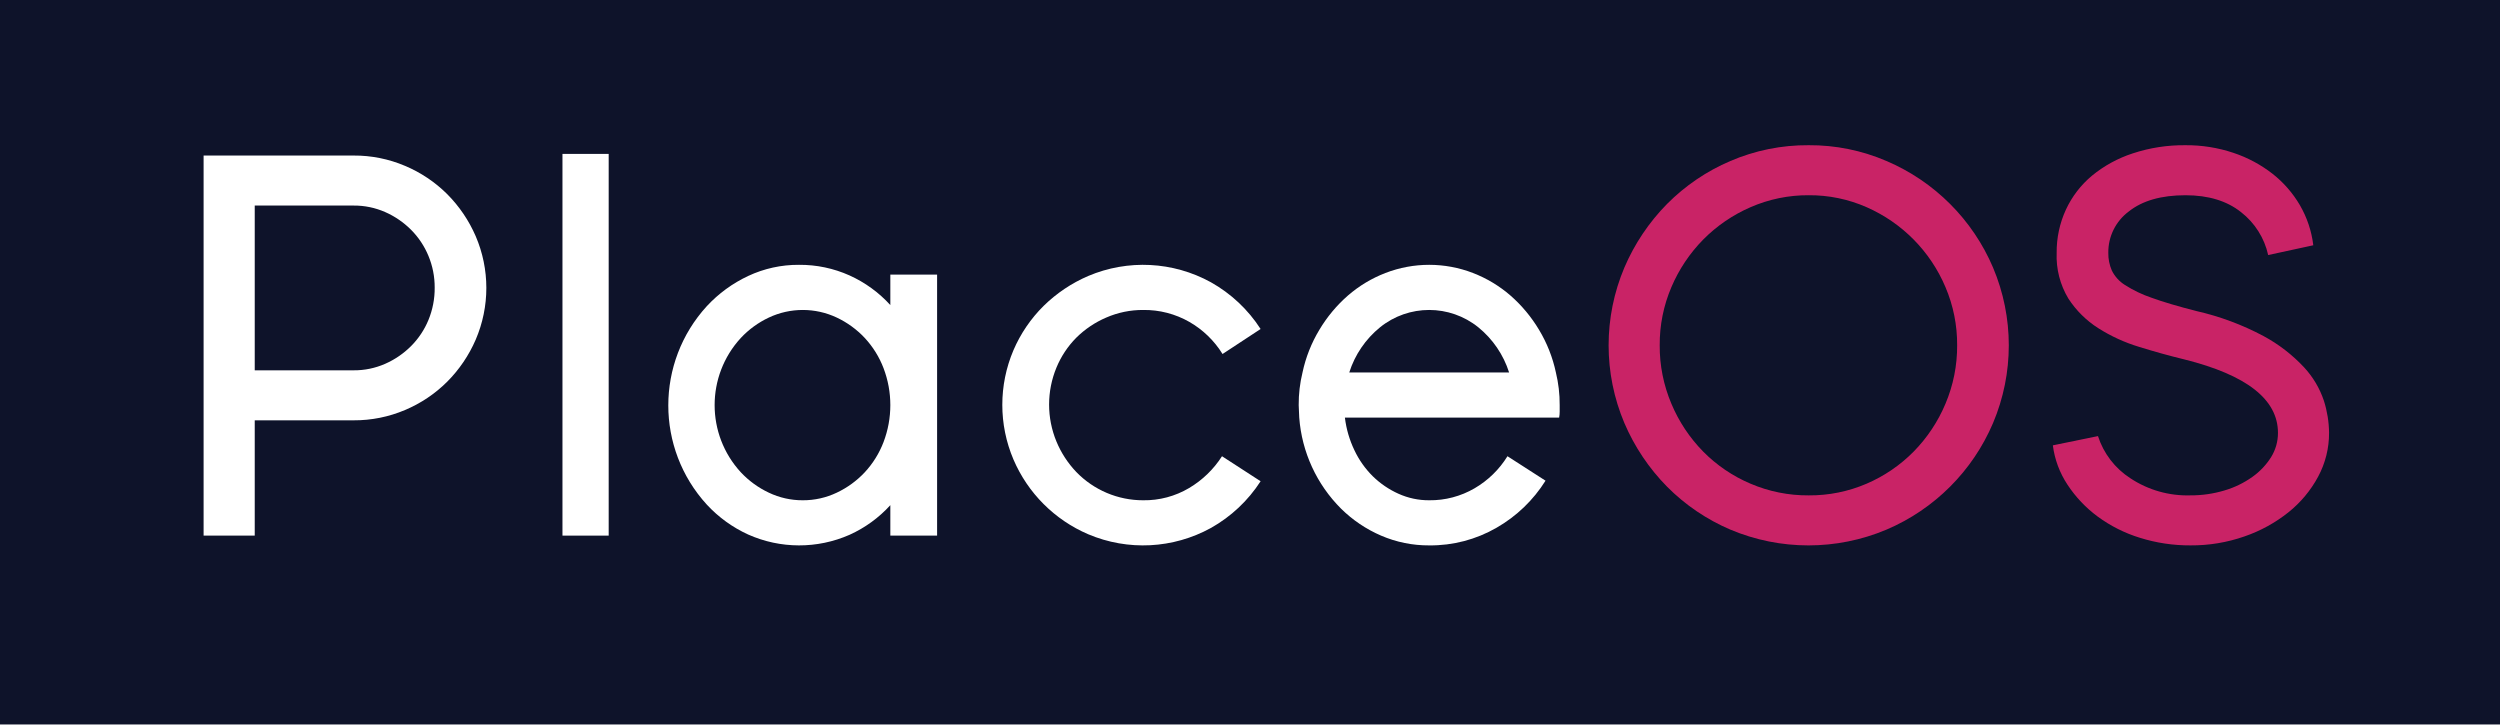
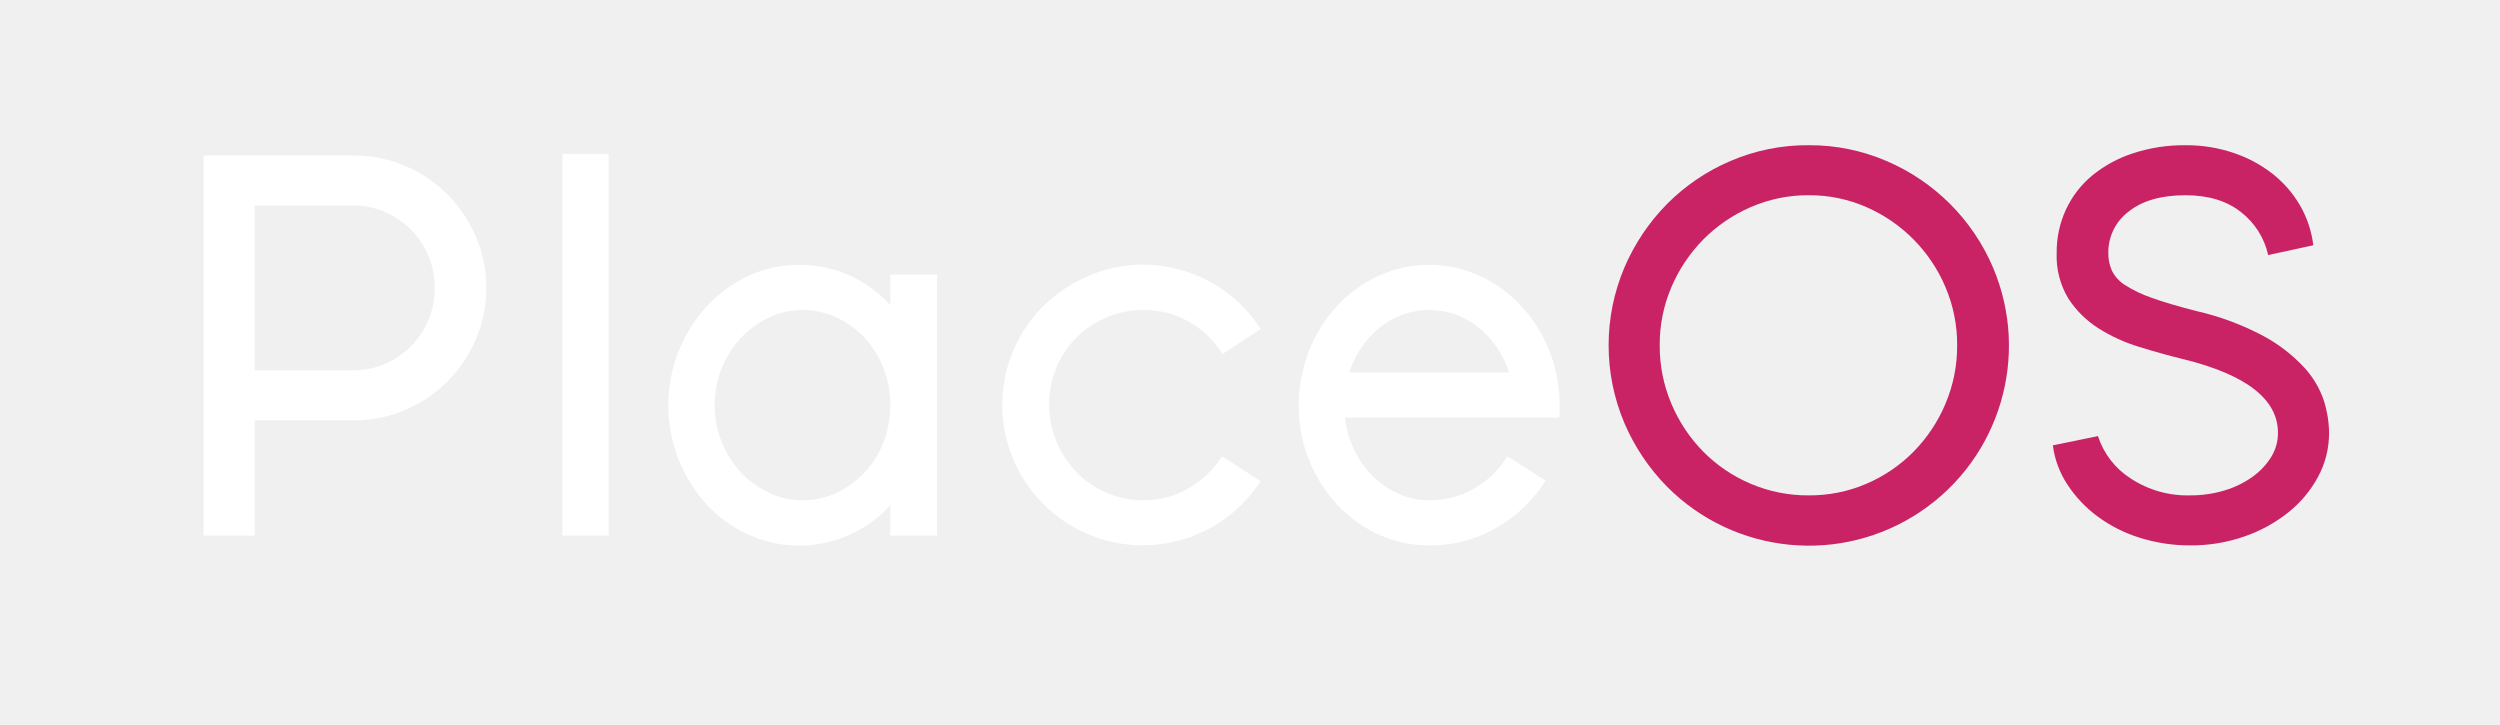
<svg xmlns="http://www.w3.org/2000/svg" id="Layer_1" data-name="Layer 1" viewBox="0 0 528 153">
  <defs>
-     <style>.cls-1{fill:#0e132a;}.cls-2{fill:#fff;}.cls-3{fill:#c92366;}</style>
+     <style>.cls-1{fill:#fff;}.cls-2{fill:#c92366;}</style>
  </defs>
-   <rect class="cls-1" width="528" height="153" />
-   <path class="cls-2" d="M74.695,32.85a27.377,27.377,0,0,1,10.852,2.182A28.005,28.005,0,0,1,94.447,41a28.8,28.8,0,0,1,6.029,8.9,27.686,27.686,0,0,1,0,21.819,28.768,28.768,0,0,1-6.029,8.9,27.972,27.972,0,0,1-8.9,5.972,27.342,27.342,0,0,1-10.852,2.181H53.8v24.347H43V32.85Zm0,45.361a16.23,16.23,0,0,0,6.661-1.378A17.956,17.956,0,0,0,86.811,73.1a16.969,16.969,0,0,0,3.674-5.512,17.556,17.556,0,0,0,1.321-6.833,17.278,17.278,0,0,0-1.321-6.719,17,17,0,0,0-3.674-5.511,17.977,17.977,0,0,0-5.455-3.733,16.23,16.23,0,0,0-6.661-1.378H53.8v34.8Z" />
-   <path class="cls-2" d="M118.793,113.122V32.505h9.761v80.617Z" />
-   <path class="cls-2" d="M197.915,58v55.122h-9.876v-6.431a26.26,26.26,0,0,1-8.613,6.259,26.421,26.421,0,0,1-21.417-.059,27.356,27.356,0,0,1-8.728-6.316,31.061,31.061,0,0,1,0-41.916,28.226,28.226,0,0,1,8.728-6.372,24.875,24.875,0,0,1,10.737-2.355,25.555,25.555,0,0,1,10.68,2.24,26.245,26.245,0,0,1,8.613,6.259V58ZM169.55,105.658a16.538,16.538,0,0,0,7.178-1.608,19.457,19.457,0,0,0,5.913-4.307,19.716,19.716,0,0,0,3.962-6.374,21.951,21.951,0,0,0,0-15.618,19.743,19.743,0,0,0-3.962-6.373,19.488,19.488,0,0,0-5.913-4.306,16.832,16.832,0,0,0-14.355,0,19.46,19.46,0,0,0-5.915,4.306,20.957,20.957,0,0,0,0,28.365,19.43,19.43,0,0,0,5.915,4.307A16.527,16.527,0,0,0,169.55,105.658Z" />
-   <path class="cls-2" d="M241.438,65.465a19.288,19.288,0,0,0-7.81,1.607,20.389,20.389,0,0,0-6.316,4.249,19.6,19.6,0,0,0-4.191,6.316,20.431,20.431,0,0,0,0,15.617,20.943,20.943,0,0,0,4.191,6.431,19.614,19.614,0,0,0,14.126,5.973,18.487,18.487,0,0,0,9.7-2.584,20.87,20.87,0,0,0,6.949-6.719l8.153,5.284a29.9,29.9,0,0,1-10.508,9.875,29.7,29.7,0,0,1-25.9,1.321,30.044,30.044,0,0,1-15.79-15.79,29.47,29.47,0,0,1,0-23.083,29.59,29.59,0,0,1,6.373-9.359,30.812,30.812,0,0,1,9.417-6.316,29.689,29.689,0,0,1,25.9,1.32,29.9,29.9,0,0,1,10.508,9.877L258.2,74.766a19.839,19.839,0,0,0-7-6.776A19.158,19.158,0,0,0,241.438,65.465Z" />
-   <path class="cls-2" d="M284.043,88.2a21.972,21.972,0,0,0,2.009,6.89,19.348,19.348,0,0,0,3.9,5.514,18.666,18.666,0,0,0,5.4,3.673,15.523,15.523,0,0,0,6.489,1.38,18.583,18.583,0,0,0,9.588-2.528,19.943,19.943,0,0,0,6.949-6.775l8.038,5.168a29.532,29.532,0,0,1-10.335,9.933,27.873,27.873,0,0,1-14.24,3.732,25.27,25.27,0,0,1-10.163-2.066,27.534,27.534,0,0,1-8.441-5.686A30.343,30.343,0,0,1,274.4,88.2c0-.381-.019-.8-.057-1.263s-.058-.918-.058-1.377a28.24,28.24,0,0,1,.805-6.89,29.168,29.168,0,0,1,3.559-9.015,30.021,30.021,0,0,1,6.029-7.235,26.835,26.835,0,0,1,7.924-4.766,25.661,25.661,0,0,1,18.489,0,26.874,26.874,0,0,1,7.924,4.766,30.163,30.163,0,0,1,6.03,7.235,29.243,29.243,0,0,1,3.559,9.015,28.439,28.439,0,0,1,.8,6.89v1.377a6.478,6.478,0,0,1-.114,1.263Zm34.681-9.53a20.2,20.2,0,0,0-6.489-9.532,16.535,16.535,0,0,0-20.785,0,20.166,20.166,0,0,0-6.489,9.532Z" />
-   <path class="cls-3" d="M382,30.668A40.9,40.9,0,0,1,398.42,34a42.593,42.593,0,0,1,22.51,22.507,42.169,42.169,0,0,1,0,32.844,42.581,42.581,0,0,1-22.51,22.508,42.436,42.436,0,0,1-32.957,0,42.183,42.183,0,0,1-13.38-9.071,43.448,43.448,0,0,1-9.014-13.437,42.146,42.146,0,0,1,0-32.844,43.474,43.474,0,0,1,9.014-13.435A42.235,42.235,0,0,1,365.463,34,41.169,41.169,0,0,1,382,30.668Zm0,73.956a30.337,30.337,0,0,0,12.23-2.47,31.361,31.361,0,0,0,9.932-6.775,32.214,32.214,0,0,0,6.72-10.105,31.22,31.22,0,0,0,2.467-12.345,30.815,30.815,0,0,0-2.467-12.289A32.061,32.061,0,0,0,394.23,43.76,29.8,29.8,0,0,0,382,41.233a30.194,30.194,0,0,0-12.289,2.527,31.932,31.932,0,0,0-9.99,6.832A32.337,32.337,0,0,0,353,60.64a30.748,30.748,0,0,0-2.469,12.289A31.152,31.152,0,0,0,353,85.274a32.124,32.124,0,0,0,6.718,10.105,31.138,31.138,0,0,0,9.99,6.775A30.742,30.742,0,0,0,382,104.624Z" />
-   <path class="cls-3" d="M463.878,65.693a57.043,57.043,0,0,1,14.182,5.283,33.349,33.349,0,0,1,8.556,6.6,19.411,19.411,0,0,1,4.192,7.063,23.153,23.153,0,0,1,1.09,6.776,19.372,19.372,0,0,1-2.3,9.244,24.455,24.455,0,0,1-6.258,7.521,31.118,31.118,0,0,1-9.3,5.111,33.891,33.891,0,0,1-11.425,1.894,35.041,35.041,0,0,1-10.681-1.607,29.916,29.916,0,0,1-8.9-4.478,26.405,26.405,0,0,1-6.372-6.719,19.5,19.5,0,0,1-3.1-8.325l9.532-1.953a16.671,16.671,0,0,0,6.832,8.9,21.752,21.752,0,0,0,12.691,3.618,24.5,24.5,0,0,0,7.177-1.034,19.78,19.78,0,0,0,5.915-2.871,14.644,14.644,0,0,0,3.961-4.192,9.632,9.632,0,0,0,1.435-5.109q0-10.565-19.751-15.5-4.71-1.146-9.532-2.642a35.13,35.13,0,0,1-8.669-3.961,20.914,20.914,0,0,1-6.316-6.259,17.325,17.325,0,0,1-2.47-9.645,21.329,21.329,0,0,1,1.952-9.131A20.606,20.606,0,0,1,441.83,37.1a26.537,26.537,0,0,1,8.612-4.708,34.343,34.343,0,0,1,11.139-1.723,31.1,31.1,0,0,1,10.106,1.608,27.622,27.622,0,0,1,8.268,4.421,23.549,23.549,0,0,1,5.8,6.661,22.07,22.07,0,0,1,2.813,8.44l-9.53,2.067a15.809,15.809,0,0,0-5.742-9.072q-4.482-3.558-11.715-3.56-7.695,0-12,3.445a10.715,10.715,0,0,0-4.306,8.729,8.975,8.975,0,0,0,.747,3.732,7.537,7.537,0,0,0,2.754,3.042,25.736,25.736,0,0,0,5.627,2.7Q458.021,64.2,463.878,65.693Z" />
+   <path class="cls-1" d="M74.695,32.85a27.375,27.375,0,0,1,10.852,2.182A28,28,0,0,1,94.447,41a28.8,28.8,0,0,1,6.029,8.9,27.683,27.683,0,0,1,0,21.819,28.771,28.771,0,0,1-6.029,8.9,27.96,27.96,0,0,1-8.9,5.972,27.356,27.356,0,0,1-10.852,2.181H53.8v24.347H43V32.85Zm0,45.361a16.229,16.229,0,0,0,6.661-1.378A17.959,17.959,0,0,0,86.811,73.1a16.969,16.969,0,0,0,3.674-5.512,17.556,17.556,0,0,0,1.321-6.833,17.288,17.288,0,0,0-1.321-6.719,17.008,17.008,0,0,0-3.674-5.511,17.971,17.971,0,0,0-5.455-3.733,16.229,16.229,0,0,0-6.661-1.378H53.8v34.8Z" />
+   <path class="cls-1" d="M118.793,113.122V32.505h9.761v80.617Z" />
+   <path class="cls-1" d="M197.915,58v55.122h-9.876v-6.431a25.982,25.982,0,0,1-30.03,6.2,27.361,27.361,0,0,1-8.728-6.316,31.061,31.061,0,0,1,0-41.916,28.227,28.227,0,0,1,8.728-6.372,24.881,24.881,0,0,1,10.737-2.355,25.552,25.552,0,0,1,10.68,2.24,26.247,26.247,0,0,1,8.613,6.259V58ZM169.55,105.658a16.535,16.535,0,0,0,7.178-1.608,19.448,19.448,0,0,0,5.913-4.307,19.7,19.7,0,0,0,3.962-6.374,21.947,21.947,0,0,0,0-15.618,19.736,19.736,0,0,0-3.962-6.373,19.486,19.486,0,0,0-5.913-4.306,16.83,16.83,0,0,0-14.355,0,19.465,19.465,0,0,0-5.915,4.306,20.956,20.956,0,0,0,0,28.365,19.427,19.427,0,0,0,5.915,4.307A16.528,16.528,0,0,0,169.55,105.658Z" />
+   <path class="cls-1" d="M241.438,65.465a19.287,19.287,0,0,0-7.81,1.607,20.394,20.394,0,0,0-6.316,4.249,19.6,19.6,0,0,0-4.191,6.316,20.431,20.431,0,0,0,0,15.617,20.943,20.943,0,0,0,4.191,6.431,19.613,19.613,0,0,0,14.126,5.973,18.489,18.489,0,0,0,9.7-2.584,20.872,20.872,0,0,0,6.949-6.719l8.153,5.284a29.648,29.648,0,0,1-52.2-4.594A29.37,29.37,0,0,1,220.415,64.6a30.807,30.807,0,0,1,9.417-6.316,29.44,29.44,0,0,1,36.408,11.2l-8.04,5.282a19.848,19.848,0,0,0-7-6.776A19.162,19.162,0,0,0,241.438,65.465Z" />
+   <path class="cls-1" d="M284.043,88.2a21.98,21.98,0,0,0,2.009,6.89,19.363,19.363,0,0,0,3.9,5.514,18.655,18.655,0,0,0,5.4,3.673,15.526,15.526,0,0,0,6.489,1.38,18.581,18.581,0,0,0,9.588-2.528,19.945,19.945,0,0,0,6.949-6.775l8.038,5.168a29.532,29.532,0,0,1-10.335,9.933,27.865,27.865,0,0,1-14.24,3.732,25.273,25.273,0,0,1-10.163-2.066,27.531,27.531,0,0,1-8.441-5.686A30.342,30.342,0,0,1,274.4,88.2c0-.381-.019-.8-.057-1.263s-.058-.918-.058-1.377a28.255,28.255,0,0,1,.8-6.89,29.155,29.155,0,0,1,3.559-9.015,29.992,29.992,0,0,1,6.029-7.235,26.842,26.842,0,0,1,7.924-4.766,25.665,25.665,0,0,1,18.489,0,26.863,26.863,0,0,1,7.924,4.766,30.169,30.169,0,0,1,6.03,7.235A29.264,29.264,0,0,1,328.6,78.67a28.448,28.448,0,0,1,.8,6.89v1.377a6.522,6.522,0,0,1-.114,1.263Zm34.681-9.53a20.2,20.2,0,0,0-6.489-9.532,16.535,16.535,0,0,0-20.785,0,20.164,20.164,0,0,0-6.489,9.532Z" />
+   <path class="cls-2" d="M382,30.668A40.9,40.9,0,0,1,398.42,34a42.593,42.593,0,0,1,22.51,22.507,42.244,42.244,0,0,1-68.847,46.281,43.441,43.441,0,0,1-9.014-13.437,42.149,42.149,0,0,1,0-32.844,43.479,43.479,0,0,1,9.014-13.435A42.227,42.227,0,0,1,365.463,34,41.168,41.168,0,0,1,382,30.668Zm0,73.956a30.334,30.334,0,0,0,12.23-2.47,31.361,31.361,0,0,0,9.932-6.775,32.214,32.214,0,0,0,6.72-10.105,31.212,31.212,0,0,0,2.467-12.345,30.812,30.812,0,0,0-2.467-12.289A32.061,32.061,0,0,0,394.23,43.76,29.793,29.793,0,0,0,382,41.233a30.208,30.208,0,0,0-12.289,2.527,31.944,31.944,0,0,0-9.99,6.832A32.34,32.34,0,0,0,353,60.64a30.741,30.741,0,0,0-2.469,12.289A31.141,31.141,0,0,0,353,85.274a32.117,32.117,0,0,0,6.718,10.105,31.14,31.14,0,0,0,9.99,6.775A30.736,30.736,0,0,0,382,104.624Z" />
+   <path class="cls-2" d="M463.878,65.693a57.038,57.038,0,0,1,14.182,5.283,33.325,33.325,0,0,1,8.556,6.6,19.419,19.419,0,0,1,4.192,7.063,23.163,23.163,0,0,1,1.09,6.776,19.369,19.369,0,0,1-2.3,9.244,24.46,24.46,0,0,1-6.258,7.521,31.108,31.108,0,0,1-9.3,5.111,33.888,33.888,0,0,1-11.425,1.894,35.043,35.043,0,0,1-10.681-1.607,29.922,29.922,0,0,1-8.9-4.478,26.41,26.41,0,0,1-6.372-6.719,19.5,19.5,0,0,1-3.1-8.325l9.532-1.953a16.673,16.673,0,0,0,6.832,8.9,21.756,21.756,0,0,0,12.691,3.618,24.5,24.5,0,0,0,7.177-1.034,19.783,19.783,0,0,0,5.915-2.871,14.643,14.643,0,0,0,3.961-4.192,9.629,9.629,0,0,0,1.435-5.109q0-10.565-19.751-15.5-4.71-1.146-9.532-2.642a35.115,35.115,0,0,1-8.669-3.961,20.9,20.9,0,0,1-6.316-6.259,17.329,17.329,0,0,1-2.47-9.645,21.327,21.327,0,0,1,1.952-9.131A20.609,20.609,0,0,1,441.83,37.1a26.541,26.541,0,0,1,8.612-4.708,34.34,34.34,0,0,1,11.139-1.723,31.1,31.1,0,0,1,10.106,1.608,27.627,27.627,0,0,1,8.268,4.421,23.561,23.561,0,0,1,5.8,6.661,22.066,22.066,0,0,1,2.813,8.44l-9.53,2.067a15.809,15.809,0,0,0-5.742-9.072q-4.482-3.558-11.715-3.56-7.695,0-12,3.445a10.717,10.717,0,0,0-4.306,8.729,8.968,8.968,0,0,0,.747,3.732,7.537,7.537,0,0,0,2.754,3.042,25.717,25.717,0,0,0,5.627,2.7Q458.021,64.2,463.878,65.693Z" />
</svg>
